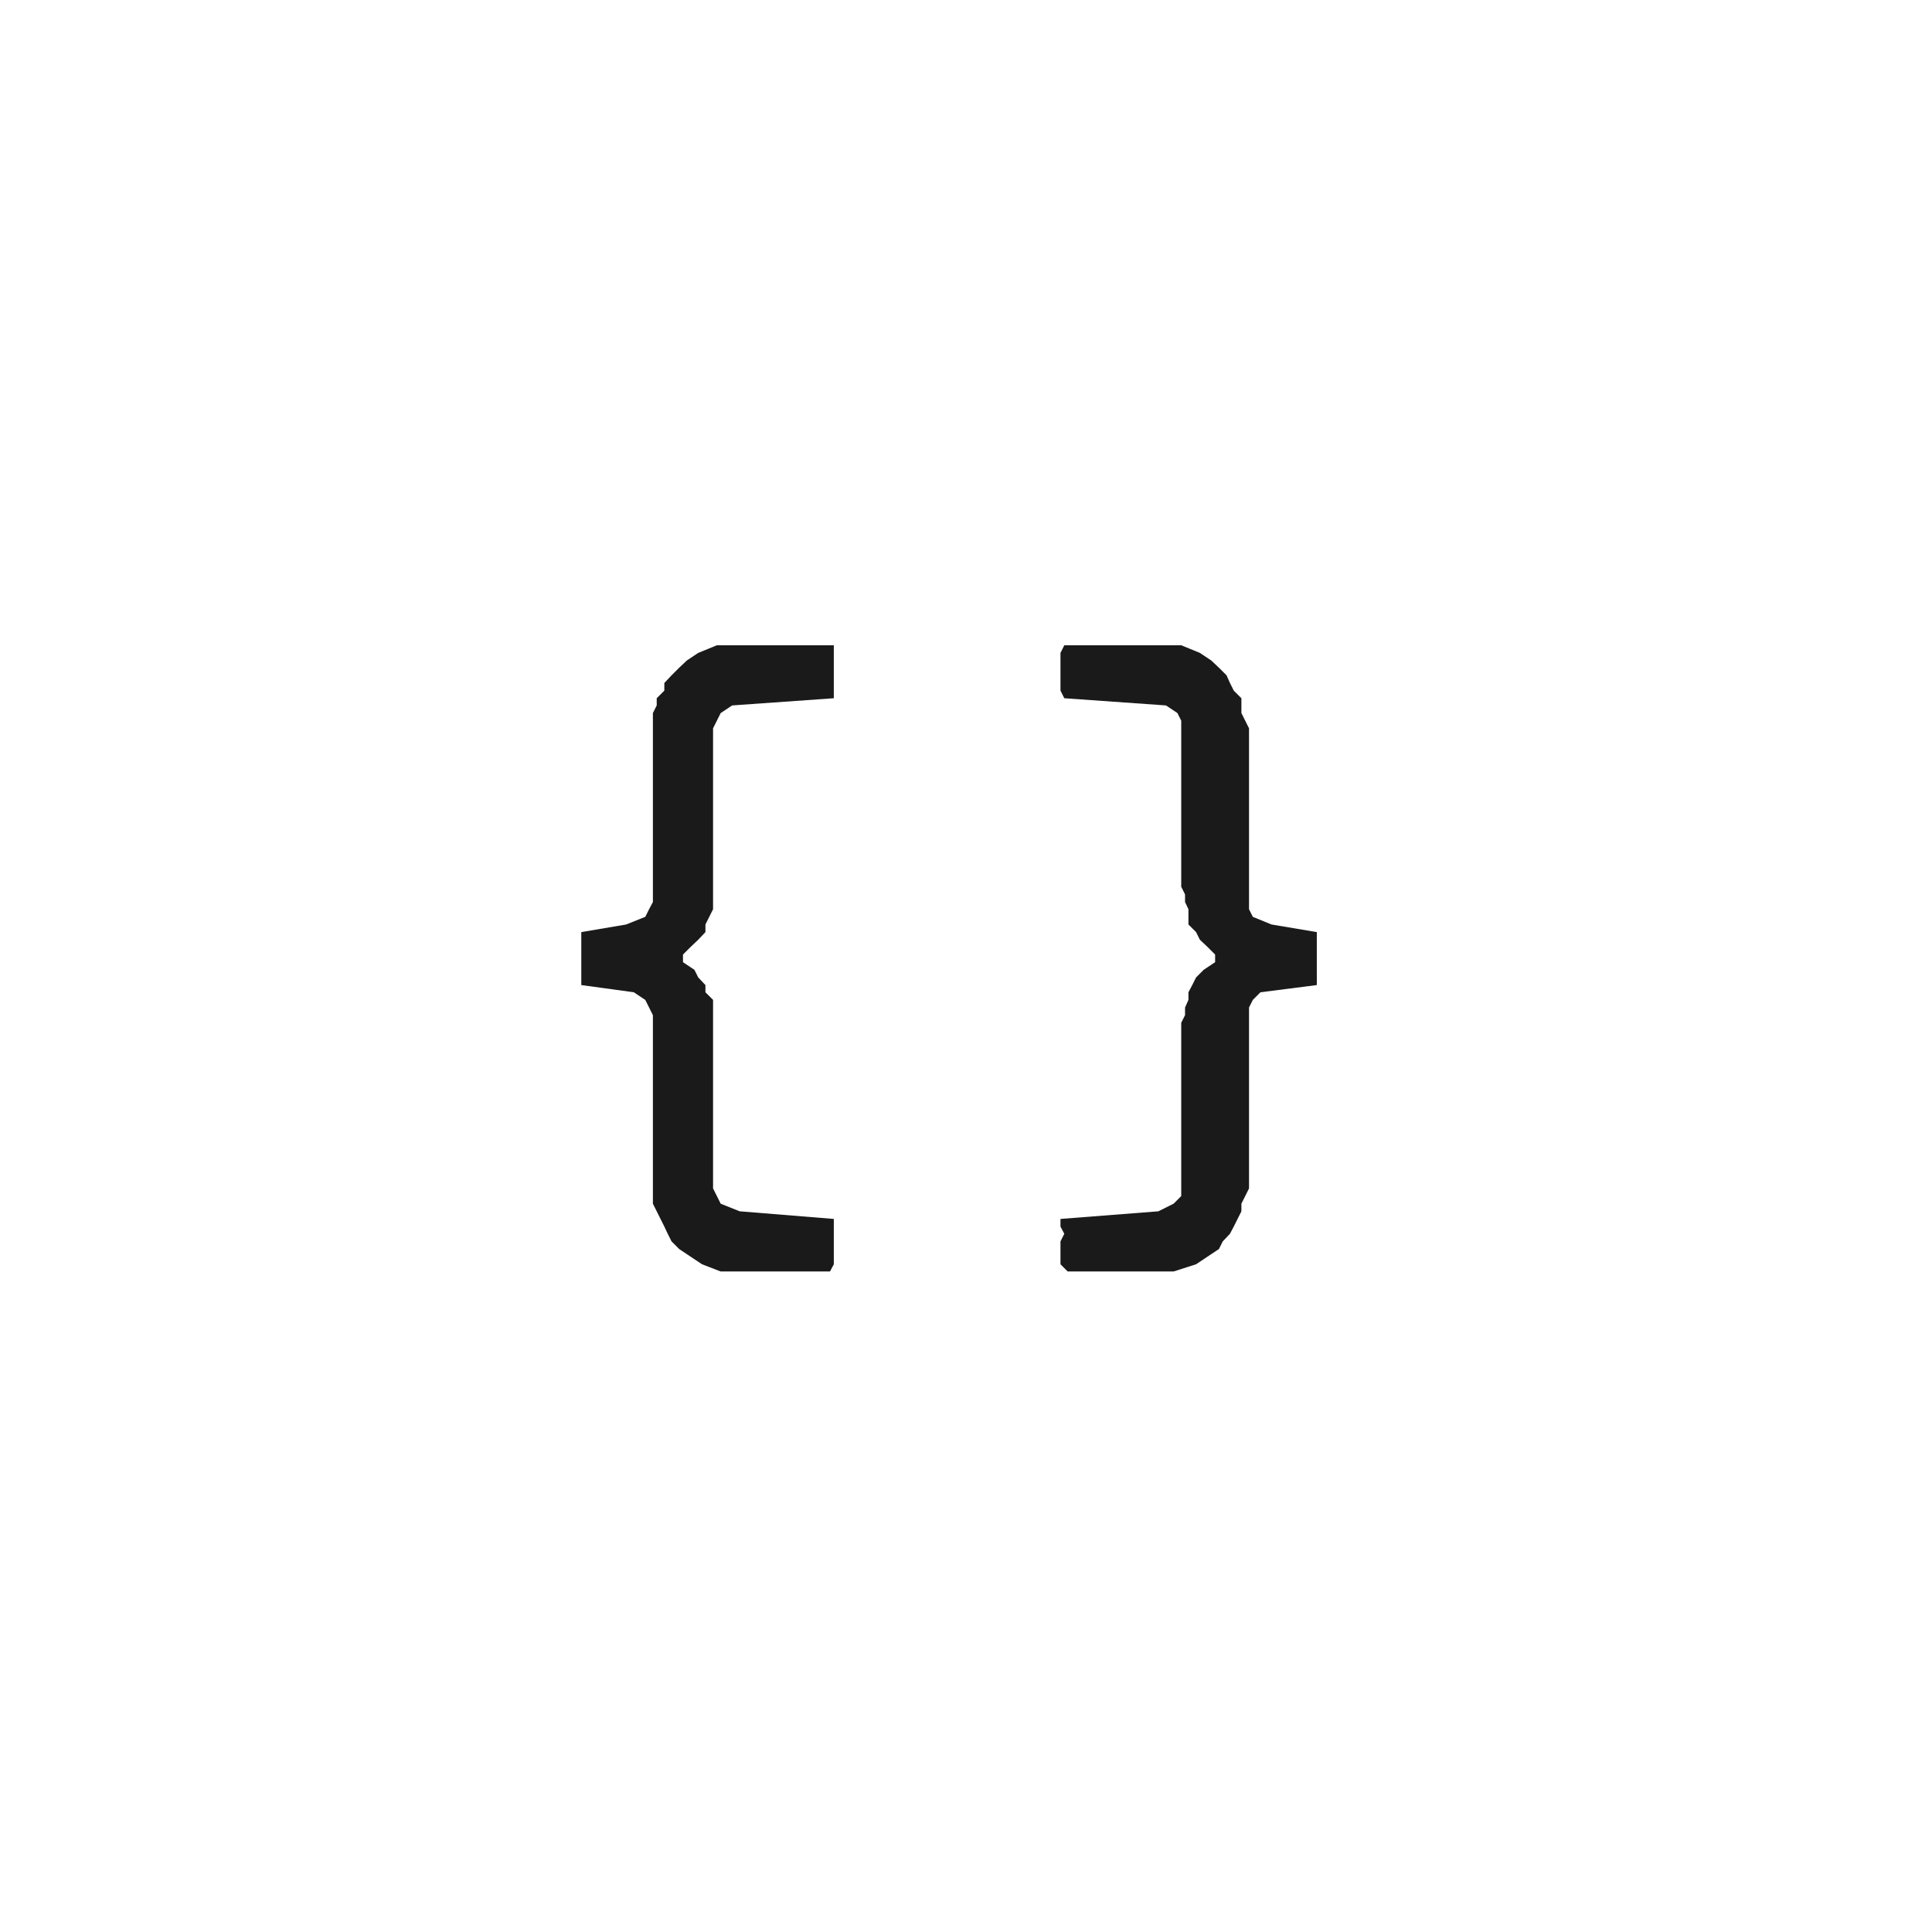
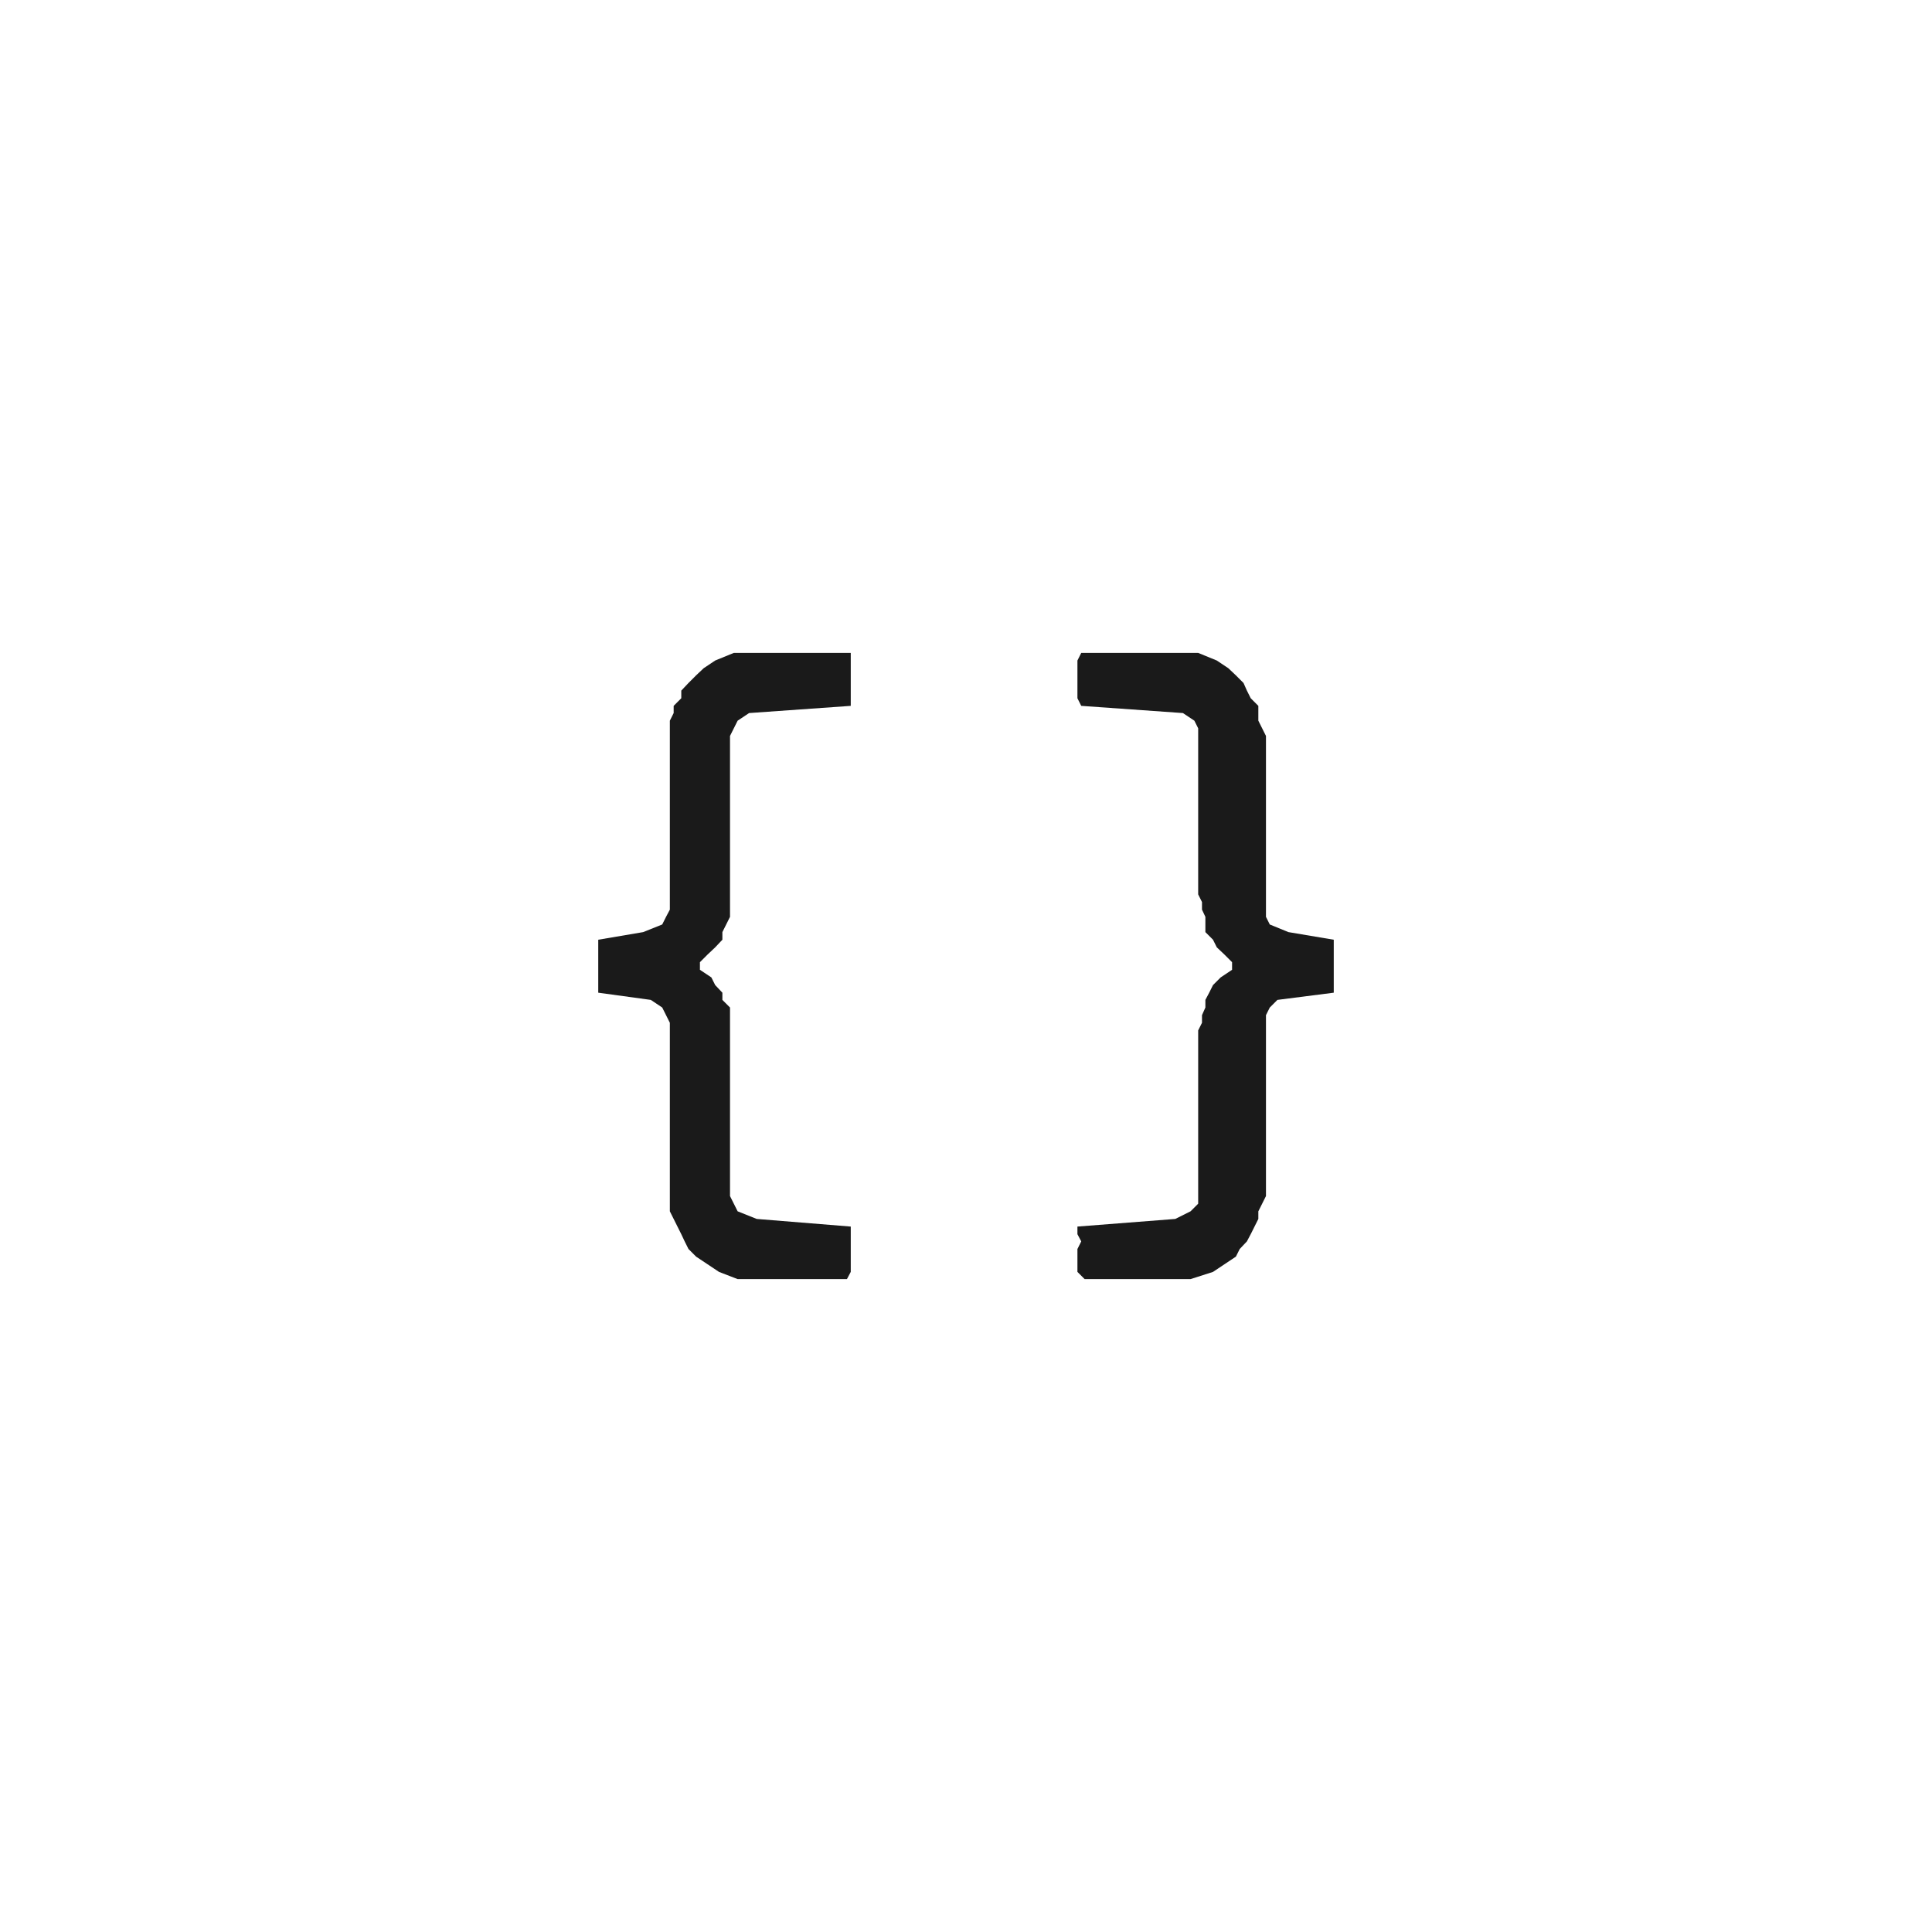
<svg xmlns="http://www.w3.org/2000/svg" version="1.2" viewBox="0 0 456 456">
-   <path d="M 169.2 152.3 L 164.8 154.1 L 162.1 155.9 L 160.3 157.6 L 158.5 159.4 L 156.8 161.2 L 156.8 163.0 L 155.0 164.8 L 155.0 166.5 L 154.1 168.3 L 154.1 170.1 L 154.1 171.9 L 154.1 173.7 L 154.1 175.5 L 154.1 177.2 L 154.1 179.0 L 154.1 180.8 L 154.1 182.6 L 154.1 184.4 L 154.1 186.1 L 154.1 187.9 L 154.1 189.7 L 154.1 191.5 L 154.1 193.3 L 154.1 195.0 L 154.1 196.8 L 154.1 198.6 L 154.1 200.4 L 154.1 202.2 L 154.1 204.0 L 154.1 205.7 L 154.1 207.5 L 154.1 209.3 L 154.1 211.1 L 154.1 212.9 L 153.2 214.6 L 152.3 216.4 L 147.8 218.2 L 137.2 220.0 L 137.2 221.8 L 137.2 223.5 L 137.2 225.3 L 137.2 227.1 L 137.2 228.9 L 137.2 230.7 L 137.2 232.5 L 149.6 234.2 L 152.3 236.0 L 153.2 237.8 L 154.1 239.6 L 154.1 241.4 L 154.1 243.1 L 154.1 244.9 L 154.1 246.7 L 154.1 248.5 L 154.1 250.3 L 154.1 252.0 L 154.1 253.8 L 154.1 255.6 L 154.1 257.4 L 154.1 259.2 L 154.1 261.0 L 154.1 262.7 L 154.1 264.5 L 154.1 266.3 L 154.1 268.1 L 154.1 269.9 L 154.1 271.6 L 154.1 273.4 L 154.1 275.2 L 154.1 277.0 L 154.1 278.8 L 154.1 280.5 L 154.1 282.3 L 154.1 284.1 L 155.0 285.9 L 155.9 287.7 L 156.8 289.5 L 157.6 291.2 L 158.5 293.0 L 160.3 294.8 L 163.0 296.6 L 165.7 298.4 L 170.1 300.1 L 195.9 300.1 L 196.8 298.4 L 196.8 296.6 L 196.8 294.8 L 196.8 293.0 L 196.8 291.2 L 196.8 289.5 L 196.8 287.7 L 174.6 285.9 L 170.1 284.1 L 169.2 282.3 L 168.3 280.5 L 168.3 278.8 L 168.3 277.0 L 168.3 275.2 L 168.3 273.4 L 168.3 271.6 L 168.3 269.9 L 168.3 268.1 L 168.3 266.3 L 168.3 264.5 L 168.3 262.7 L 168.3 261.0 L 168.3 259.2 L 168.3 257.4 L 168.3 255.6 L 168.3 253.8 L 168.3 252.0 L 168.3 250.3 L 168.3 248.5 L 168.3 246.7 L 168.3 244.9 L 168.3 243.1 L 168.3 241.4 L 168.3 239.6 L 168.3 237.8 L 168.3 236.0 L 166.5 234.2 L 166.5 232.5 L 164.8 230.7 L 163.9 228.9 L 161.2 227.1 L 161.2 225.3 L 163.0 223.5 L 164.8 221.8 L 166.5 220.0 L 166.5 218.2 L 167.4 216.4 L 168.3 214.6 L 168.3 212.9 L 168.3 211.1 L 168.3 209.3 L 168.3 207.5 L 168.3 205.7 L 168.3 204.0 L 168.3 202.2 L 168.3 200.4 L 168.3 198.6 L 168.3 196.8 L 168.3 195.0 L 168.3 193.3 L 168.3 191.5 L 168.3 189.7 L 168.3 187.9 L 168.3 186.1 L 168.3 184.4 L 168.3 182.6 L 168.3 180.8 L 168.3 179.0 L 168.3 177.2 L 168.3 175.5 L 168.3 173.7 L 168.3 171.9 L 169.2 170.1 L 170.1 168.3 L 172.8 166.5 L 196.8 164.8 L 196.8 163.0 L 196.8 161.2 L 196.8 159.4 L 196.8 157.6 L 196.8 155.9 L 196.8 154.1 L 196.8 152.3 Z" fill="#1a1a1a" />
-   <path d="M 278.8 152.3 L 283.2 154.1 L 285.9 155.9 L 287.7 157.6 L 289.5 159.4 L 290.3 161.2 L 291.2 163.0 L 293.0 164.8 L 293.0 166.5 L 293.0 168.3 L 293.9 170.1 L 294.8 171.9 L 294.8 173.7 L 294.8 175.5 L 294.8 177.2 L 294.8 179.0 L 294.8 180.8 L 294.8 182.6 L 294.8 184.4 L 294.8 186.1 L 294.8 187.9 L 294.8 189.7 L 294.8 191.5 L 294.8 193.3 L 294.8 195.0 L 294.8 196.8 L 294.8 198.6 L 294.8 200.4 L 294.8 202.2 L 294.8 204.0 L 294.8 205.7 L 294.8 207.5 L 294.8 209.3 L 294.8 211.1 L 294.8 212.9 L 294.8 214.6 L 295.7 216.4 L 300.1 218.2 L 310.8 220.0 L 310.8 221.8 L 310.8 223.5 L 310.8 225.3 L 310.8 227.1 L 310.8 228.9 L 310.8 230.7 L 310.8 232.5 L 297.5 234.2 L 295.7 236.0 L 294.8 237.8 L 294.8 239.6 L 294.8 241.4 L 294.8 243.1 L 294.8 244.9 L 294.8 246.7 L 294.8 248.5 L 294.8 250.3 L 294.8 252.0 L 294.8 253.8 L 294.8 255.6 L 294.8 257.4 L 294.8 259.2 L 294.8 261.0 L 294.8 262.7 L 294.8 264.5 L 294.8 266.3 L 294.8 268.1 L 294.8 269.9 L 294.8 271.6 L 294.8 273.4 L 294.8 275.2 L 294.8 277.0 L 294.8 278.8 L 294.8 280.5 L 293.9 282.3 L 293.0 284.1 L 293.0 285.9 L 292.1 287.7 L 291.2 289.5 L 290.3 291.2 L 288.6 293.0 L 287.7 294.8 L 285.0 296.6 L 282.3 298.4 L 277.0 300.1 L 252.0 300.1 L 250.3 298.4 L 250.3 296.6 L 250.3 294.8 L 250.3 293.0 L 251.2 291.2 L 250.3 289.5 L 250.3 287.7 L 273.4 285.9 L 277.0 284.1 L 278.8 282.3 L 278.8 280.5 L 278.8 278.8 L 278.8 277.0 L 278.8 275.2 L 278.8 273.4 L 278.8 271.6 L 278.8 269.9 L 278.8 268.1 L 278.8 266.3 L 278.8 264.5 L 278.8 262.7 L 278.8 261.0 L 278.8 259.2 L 278.8 257.4 L 278.8 255.6 L 278.8 253.8 L 278.8 252.0 L 278.8 250.3 L 278.8 248.5 L 278.8 246.7 L 278.8 244.9 L 278.8 243.1 L 278.8 241.4 L 279.7 239.6 L 279.7 237.8 L 280.5 236.0 L 280.5 234.2 L 281.4 232.5 L 282.3 230.7 L 284.1 228.9 L 286.8 227.1 L 286.8 225.3 L 285.0 223.5 L 283.2 221.8 L 282.3 220.0 L 280.5 218.2 L 280.5 216.4 L 280.5 214.6 L 279.7 212.9 L 279.7 211.1 L 278.8 209.3 L 278.8 207.5 L 278.8 205.7 L 278.8 204.0 L 278.8 202.2 L 278.8 200.4 L 278.8 198.6 L 278.8 196.8 L 278.8 195.0 L 278.8 193.3 L 278.8 191.5 L 278.8 189.7 L 278.8 187.9 L 278.8 186.1 L 278.8 184.4 L 278.8 182.6 L 278.8 180.8 L 278.8 179.0 L 278.8 177.2 L 278.8 175.5 L 278.8 173.7 L 278.8 171.9 L 278.8 170.1 L 277.9 168.3 L 275.2 166.5 L 251.2 164.8 L 250.3 163.0 L 250.3 161.2 L 250.3 159.4 L 250.3 157.6 L 250.3 155.9 L 250.3 154.1 L 251.2 152.3 Z" fill="#1a1a1a" />
+   <g transform="translate(4.0, 1.8)">
+     <path d="M 169.2 152.3 L 164.8 154.1 L 162.1 155.9 L 160.3 157.6 L 158.5 159.4 L 156.8 161.2 L 156.8 163.0 L 155.0 164.8 L 155.0 166.5 L 154.1 168.3 L 154.1 170.1 L 154.1 171.9 L 154.1 173.7 L 154.1 175.5 L 154.1 177.2 L 154.1 179.0 L 154.1 180.8 L 154.1 182.6 L 154.1 184.4 L 154.1 186.1 L 154.1 187.9 L 154.1 189.7 L 154.1 191.5 L 154.1 193.3 L 154.1 195.0 L 154.1 196.8 L 154.1 198.6 L 154.1 200.4 L 154.1 202.2 L 154.1 204.0 L 154.1 205.7 L 154.1 207.5 L 154.1 209.3 L 154.1 211.1 L 154.1 212.9 L 153.2 214.6 L 152.3 216.4 L 147.8 218.2 L 137.2 220.0 L 137.2 221.8 L 137.2 223.5 L 137.2 225.3 L 137.2 227.1 L 137.2 228.9 L 137.2 230.7 L 137.2 232.5 L 149.6 234.2 L 152.3 236.0 L 153.2 237.8 L 154.1 239.6 L 154.1 241.4 L 154.1 243.1 L 154.1 244.9 L 154.1 246.7 L 154.1 248.5 L 154.1 250.3 L 154.1 252.0 L 154.1 253.8 L 154.1 255.6 L 154.1 257.4 L 154.1 259.2 L 154.1 261.0 L 154.1 262.7 L 154.1 264.5 L 154.1 266.3 L 154.1 268.1 L 154.1 269.9 L 154.1 271.6 L 154.1 273.4 L 154.1 275.2 L 154.1 277.0 L 154.1 278.8 L 154.1 280.5 L 154.1 282.3 L 154.1 284.1 L 155.0 285.9 L 155.9 287.7 L 156.8 289.5 L 157.6 291.2 L 158.5 293.0 L 160.3 294.8 L 163.0 296.6 L 165.7 298.4 L 170.1 300.1 L 195.9 300.1 L 196.8 298.4 L 196.8 296.6 L 196.8 294.8 L 196.8 293.0 L 196.8 291.2 L 196.8 289.5 L 196.8 287.7 L 174.6 285.9 L 170.1 284.1 L 169.2 282.3 L 168.3 280.5 L 168.3 278.8 L 168.3 277.0 L 168.3 275.2 L 168.3 273.4 L 168.3 271.6 L 168.3 269.9 L 168.3 268.1 L 168.3 266.3 L 168.3 264.5 L 168.3 262.7 L 168.3 261.0 L 168.3 259.2 L 168.3 257.4 L 168.3 255.6 L 168.3 253.8 L 168.3 252.0 L 168.3 250.3 L 168.3 248.5 L 168.3 246.7 L 168.3 244.9 L 168.3 243.1 L 168.3 241.4 L 168.3 239.6 L 168.3 237.8 L 168.3 236.0 L 166.5 234.2 L 166.5 232.5 L 164.8 230.7 L 163.9 228.9 L 161.2 227.1 L 161.2 225.3 L 163.0 223.5 L 164.8 221.8 L 166.5 220.0 L 166.5 218.2 L 167.4 216.4 L 168.3 214.6 L 168.3 212.9 L 168.3 211.1 L 168.3 209.3 L 168.3 207.5 L 168.3 205.7 L 168.3 204.0 L 168.3 202.2 L 168.3 200.4 L 168.3 198.6 L 168.3 196.8 L 168.3 195.0 L 168.3 193.3 L 168.3 191.5 L 168.3 189.7 L 168.3 187.9 L 168.3 186.1 L 168.3 184.4 L 168.3 182.6 L 168.3 180.8 L 168.3 179.0 L 168.3 177.2 L 168.3 175.5 L 168.3 173.7 L 168.3 171.9 L 169.2 170.1 L 170.1 168.3 L 172.8 166.5 L 196.8 164.8 L 196.8 163.0 L 196.8 161.2 L 196.8 159.4 L 196.8 157.6 L 196.8 155.9 L 196.8 154.1 L 196.8 152.3 Z" fill="#1a1a1a" />
+     <path d="M 278.8 152.3 L 283.2 154.1 L 285.9 155.9 L 287.7 157.6 L 289.5 159.4 L 290.3 161.2 L 291.2 163.0 L 293.0 164.8 L 293.0 166.5 L 293.0 168.3 L 293.9 170.1 L 294.8 171.9 L 294.8 173.7 L 294.8 175.5 L 294.8 177.2 L 294.8 179.0 L 294.8 180.8 L 294.8 182.6 L 294.8 184.4 L 294.8 186.1 L 294.8 187.9 L 294.8 189.7 L 294.8 191.5 L 294.8 193.3 L 294.8 195.0 L 294.8 196.8 L 294.8 198.6 L 294.8 200.4 L 294.8 202.2 L 294.8 204.0 L 294.8 205.7 L 294.8 207.5 L 294.8 209.3 L 294.8 211.1 L 294.8 212.9 L 294.8 214.6 L 295.7 216.4 L 300.1 218.2 L 310.8 220.0 L 310.8 221.8 L 310.8 223.5 L 310.8 225.3 L 310.8 227.1 L 310.8 228.9 L 310.8 230.7 L 310.8 232.5 L 297.5 234.2 L 295.7 236.0 L 294.8 237.8 L 294.8 239.6 L 294.8 241.4 L 294.8 243.1 L 294.8 244.9 L 294.8 246.7 L 294.8 248.5 L 294.8 250.3 L 294.8 252.0 L 294.8 253.8 L 294.8 255.6 L 294.8 257.4 L 294.8 259.2 L 294.8 261.0 L 294.8 262.7 L 294.8 264.5 L 294.8 266.3 L 294.8 268.1 L 294.8 269.9 L 294.8 271.6 L 294.8 273.4 L 294.8 275.2 L 294.8 277.0 L 294.8 278.8 L 294.8 280.5 L 293.9 282.3 L 293.0 284.1 L 293.0 285.9 L 292.1 287.7 L 291.2 289.5 L 290.3 291.2 L 288.6 293.0 L 287.7 294.8 L 285.0 296.6 L 282.3 298.4 L 277.0 300.1 L 252.0 300.1 L 250.3 298.4 L 250.3 296.6 L 250.3 294.8 L 250.3 293.0 L 251.2 291.2 L 250.3 289.5 L 250.3 287.7 L 273.4 285.9 L 277.0 284.1 L 278.8 282.3 L 278.8 280.5 L 278.8 278.8 L 278.8 277.0 L 278.8 275.2 L 278.8 273.4 L 278.8 271.6 L 278.8 269.9 L 278.8 268.1 L 278.8 266.3 L 278.8 264.5 L 278.8 262.7 L 278.8 261.0 L 278.8 259.2 L 278.8 257.4 L 278.8 255.6 L 278.8 253.8 L 278.8 252.0 L 278.8 250.3 L 278.8 248.5 L 278.8 246.7 L 278.8 244.9 L 278.8 243.1 L 278.8 241.4 L 279.7 239.6 L 279.7 237.8 L 280.5 236.0 L 280.5 234.2 L 281.4 232.5 L 282.3 230.7 L 284.1 228.9 L 286.8 227.1 L 286.8 225.3 L 285.0 223.5 L 283.2 221.8 L 282.3 220.0 L 280.5 218.2 L 280.5 216.4 L 280.5 214.6 L 279.7 212.9 L 279.7 211.1 L 278.8 209.3 L 278.8 207.5 L 278.8 205.7 L 278.8 204.0 L 278.8 202.2 L 278.8 200.4 L 278.8 198.6 L 278.8 196.8 L 278.8 195.0 L 278.8 193.3 L 278.8 191.5 L 278.8 189.7 L 278.8 187.9 L 278.8 186.1 L 278.8 184.4 L 278.8 182.6 L 278.8 180.8 L 278.8 179.0 L 278.8 177.2 L 278.8 175.5 L 278.8 173.7 L 278.8 171.9 L 278.8 170.1 L 277.9 168.3 L 275.2 166.5 L 251.2 164.8 L 250.3 163.0 L 250.3 161.2 L 250.3 159.4 L 250.3 157.6 L 250.3 155.9 L 250.3 154.1 L 251.2 152.3 Z" fill="#1a1a1a" />
+   </g>
</svg>
